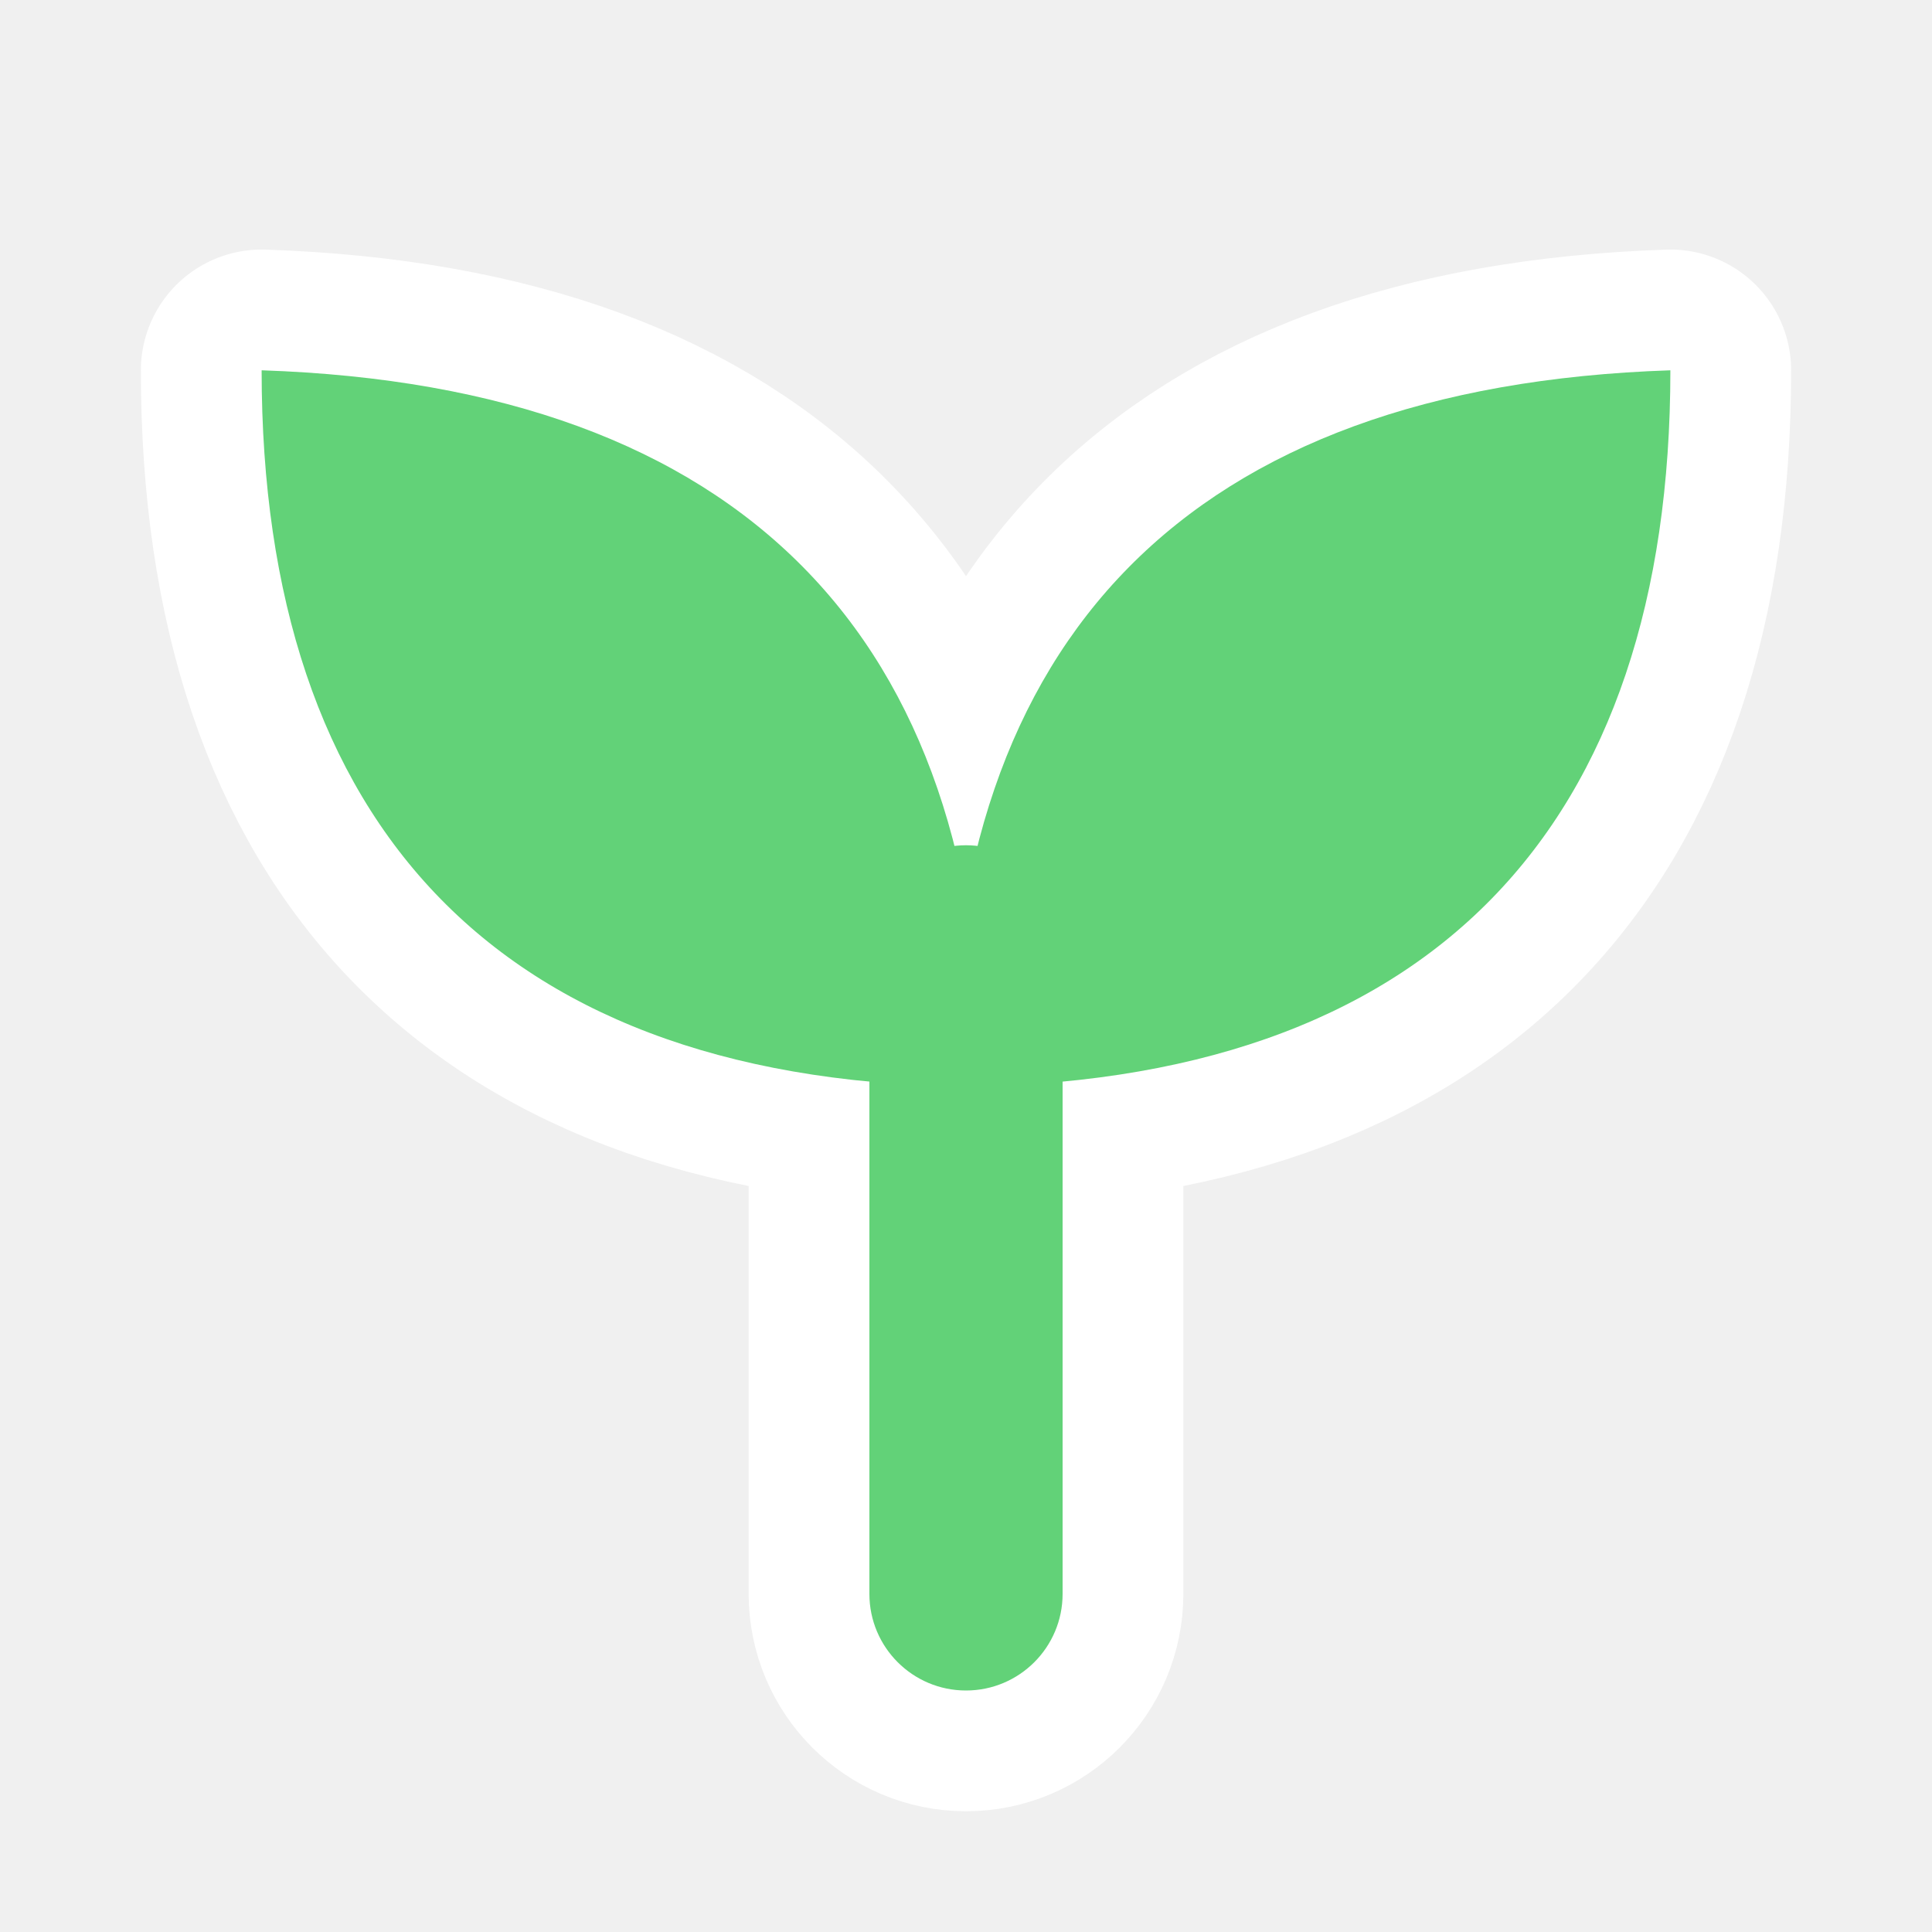
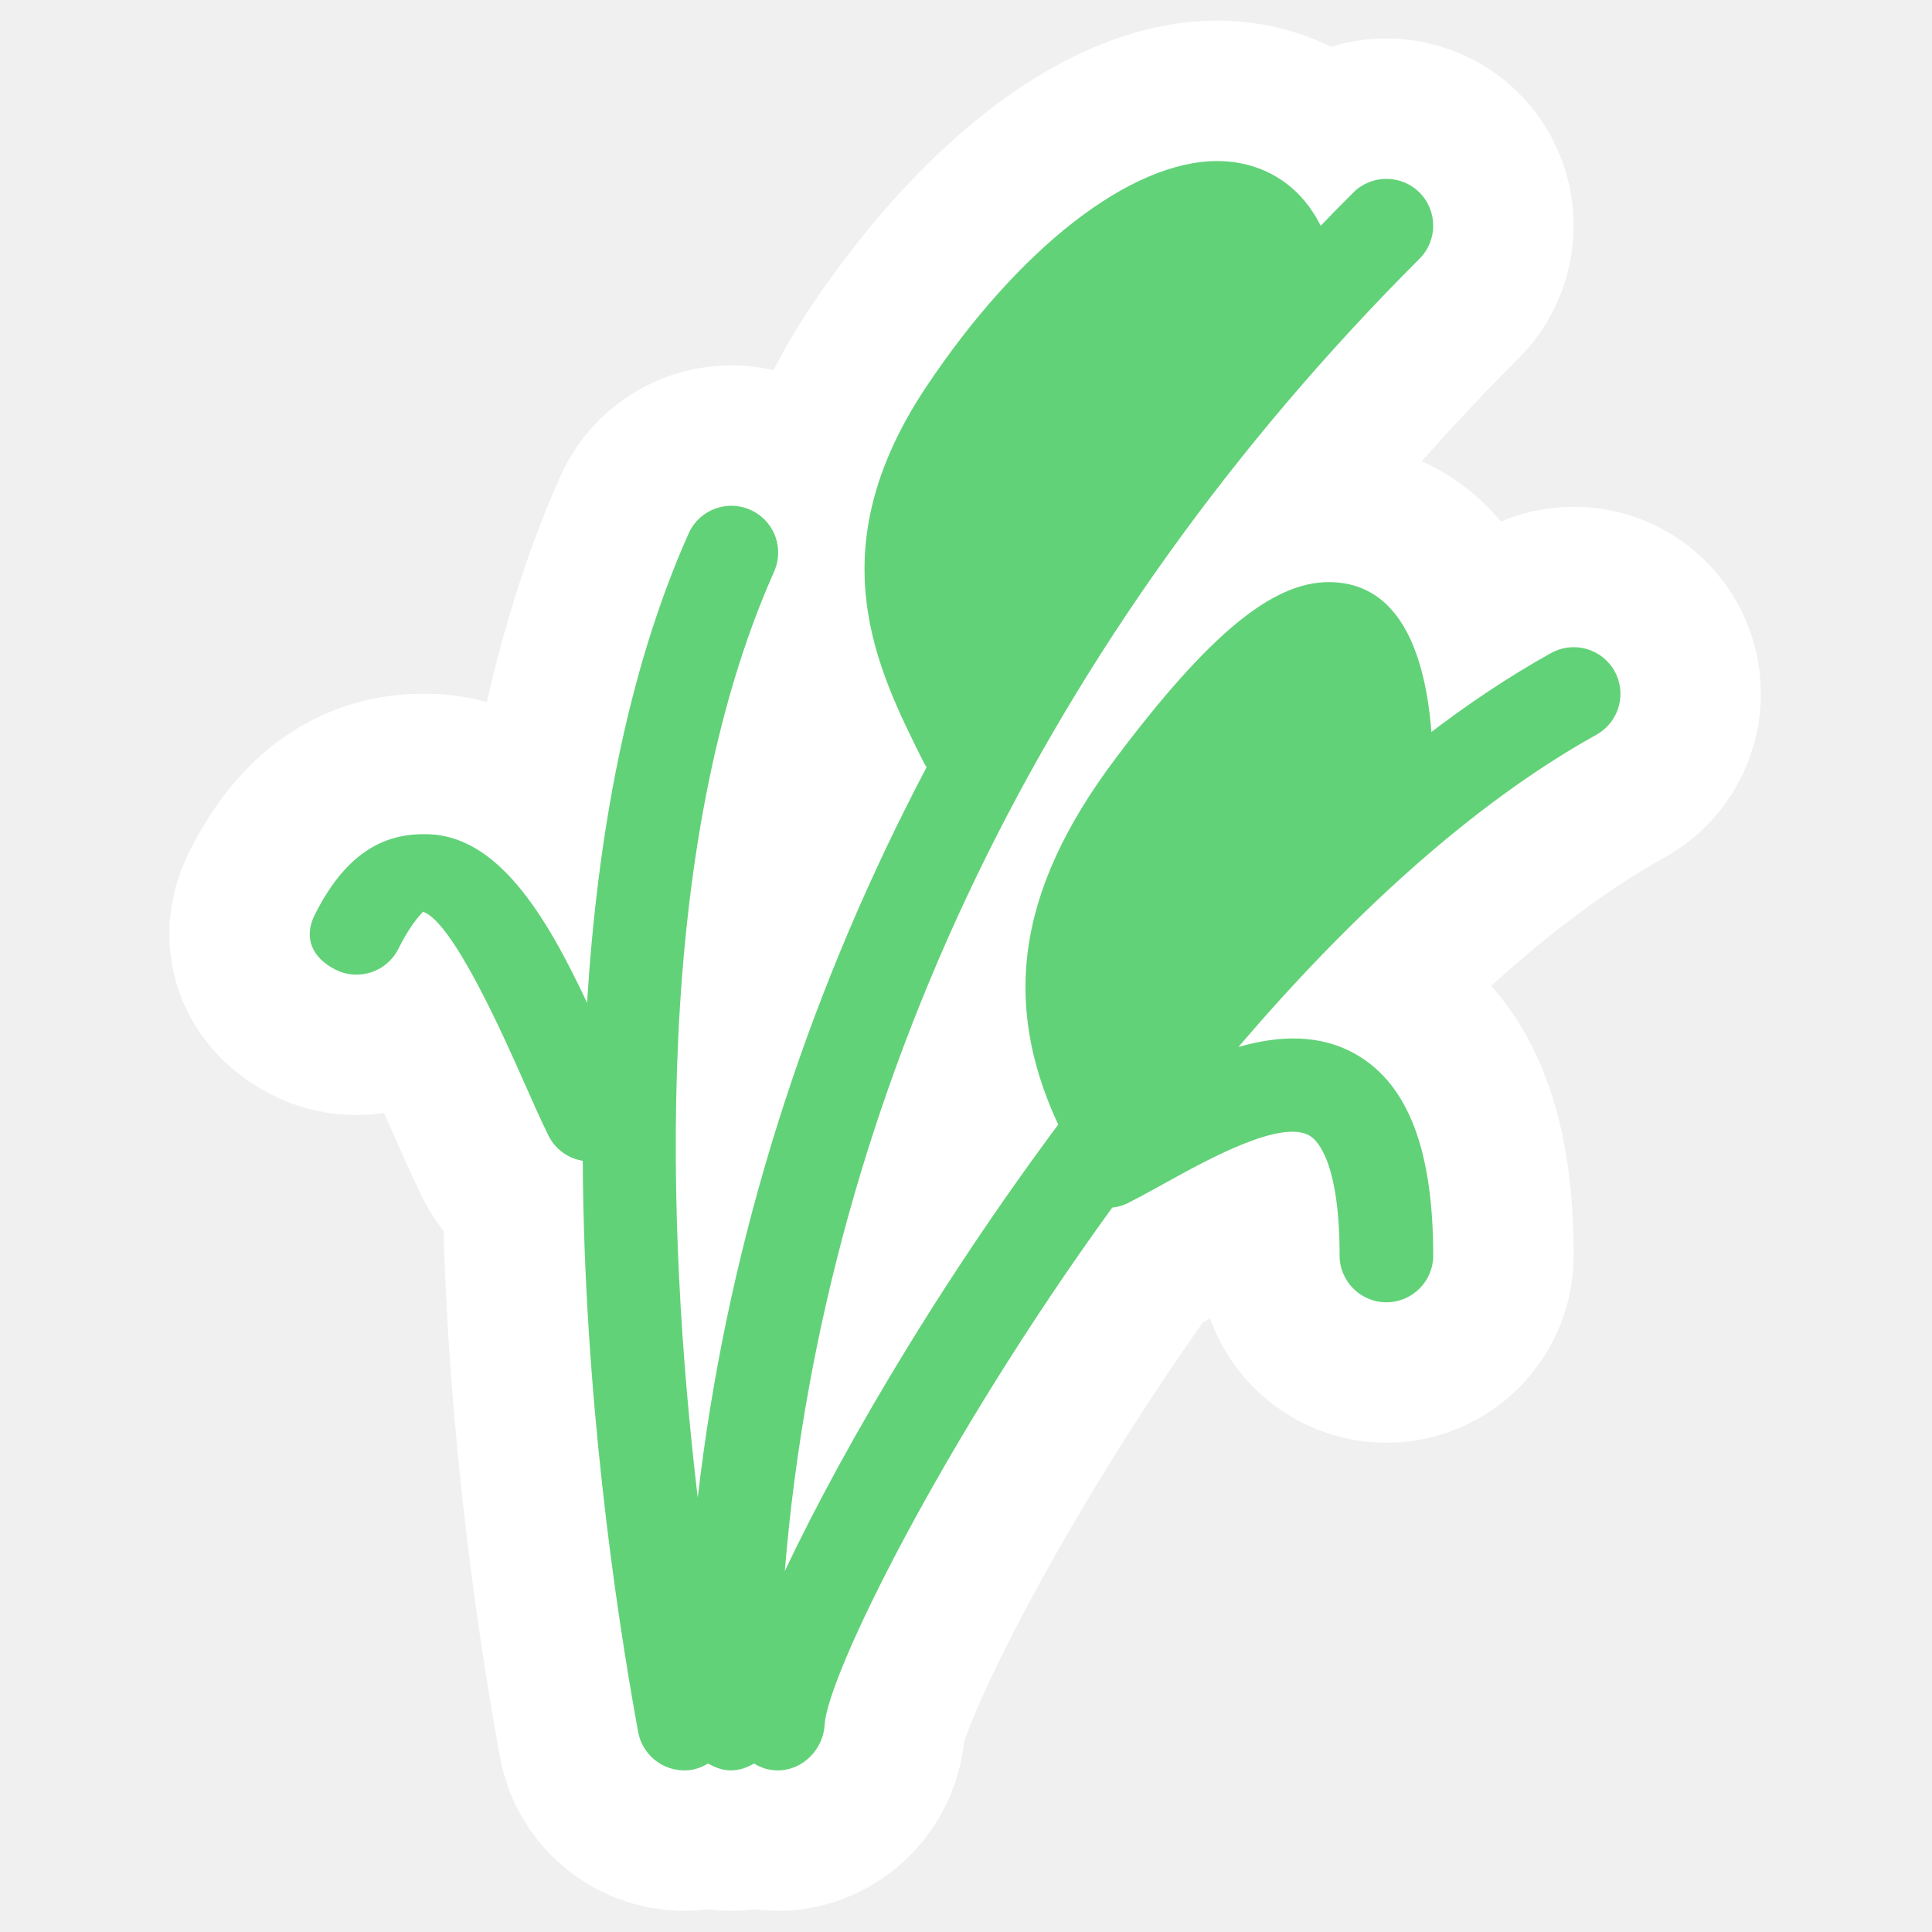
<svg xmlns="http://www.w3.org/2000/svg" viewBox="0 0 48 48" width="48" height="48">
  <g fill="#fff" stroke="#fff" stroke-width="6" stroke-linejoin="round">
-     <path d="M6.5 9.2c12 .4 17.9 6.7 17.9 17.8-12 0-17.9-6.5-17.9-17.8Z" />
-     <path d="M41.5 9.2c-12 .4-17.9 6.7-17.9 17.8 12 0 17.9-6.5 17.9-17.8Z" />
-     <rect x="21.6" y="21" width="4.8" height="21" rx="2.4" />
+     <g transform="translate(5.37 3.28) scale(1.163)">
+       <path d="M21.388.62c-1.852 0-4.235 1.849-6.22 4.826-2.322 3.483-1.069 5.989-.062 8.002.155.31.459.517.805.549.029.001.059.003.089.003a1 1 0 00.8-.4c2.394-3.193 6.211-8.196 6.907-8.893A.997.997 0 0024 4C24 1.508 22.65.62 21.388.62zm2.378 8.995c-1.21 0-2.575 1.132-4.565 3.785-2.124 2.831-2.461 5.313-1.095 8.047a1 1 0 001.663.194c1.719-2.063 5.173-6.168 5.938-6.934A1 1 0 0026 14c0-1.085 0-4.385-2.234-4.385z" />
+       <path d="M29.874 11.517a.998.998 0 00-1.359-.385c-7.171 3.983-13.783 14.15-16.367 19.609.838-10.195 5.569-20.044 13.559-28.034a.999.999 0 10-1.414-1.414C16.33 9.256 11.466 19.01 10.288 29.174c-.674-5.697-.978-13.91 1.625-19.768a1 1 0 10-1.827-.813c-1.326 2.983-1.945 6.501-2.162 10.009C7.04 16.718 6.001 15 4.472 15h-.046c-.91 0-1.691.466-2.321 1.726-.247.494-.047.922.447 1.169a1 1 0 001.342-.447c.311-.622.525-.77.521-.792.636.196 1.744 2.696 2.162 3.642.196.443.374.842.527 1.15a.987.987 0 00.728.529c.026 4.957.698 9.53 1.163 12.091l.02.11a1.002 1.002 0 001.163.806.982.982 0 00.331-.132c.147.086.308.148.491.148s.344-.062.492-.147a.939.939 0 00.482.147H12c.53 0 .971-.448 1-.98.057-1.037 2.494-6.014 6.143-11.043a.973.973 0 00.305-.082c.244-.122.517-.272.808-.433.934-.517 2.494-1.38 3.106-1.02.149.088.638.535.638 2.558a1 1 0 102 0c0-2.236-.53-3.636-1.622-4.28-.783-.461-1.668-.424-2.54-.174 2.32-2.714 4.938-5.165 7.647-6.67a.998.998 0 00.389-1.359z" />
+     </g>
  </g>
  <g fill="#62D278">
-     <path d="M6.5 9.2c12 .4 17.9 6.7 17.9 17.8-12 0-17.9-6.5-17.9-17.8Z" />
-     <path d="M41.5 9.2c-12 .4-17.9 6.7-17.9 17.8 12 0 17.9-6.5 17.9-17.8Z" />
-     <rect x="21.6" y="21" width="4.8" height="21" rx="2.4" />
+     <g transform="translate(5.37 3.28) scale(1.163)">
+       <path d="M21.388.62c-1.852 0-4.235 1.849-6.22 4.826-2.322 3.483-1.069 5.989-.062 8.002.155.31.459.517.805.549.029.001.059.003.089.003a1 1 0 00.8-.4c2.394-3.193 6.211-8.196 6.907-8.893A.997.997 0 0024 4C24 1.508 22.65.62 21.388.62zm2.378 8.995c-1.21 0-2.575 1.132-4.565 3.785-2.124 2.831-2.461 5.313-1.095 8.047a1 1 0 001.663.194c1.719-2.063 5.173-6.168 5.938-6.934A1 1 0 0026 14c0-1.085 0-4.385-2.234-4.385z" />
+       <path d="M29.874 11.517a.998.998 0 00-1.359-.385c-7.171 3.983-13.783 14.15-16.367 19.609.838-10.195 5.569-20.044 13.559-28.034a.999.999 0 10-1.414-1.414C16.33 9.256 11.466 19.01 10.288 29.174c-.674-5.697-.978-13.91 1.625-19.768a1 1 0 10-1.827-.813c-1.326 2.983-1.945 6.501-2.162 10.009C7.04 16.718 6.001 15 4.472 15h-.046c-.91 0-1.691.466-2.321 1.726-.247.494-.047.922.447 1.169a1 1 0 001.342-.447c.311-.622.525-.77.521-.792.636.196 1.744 2.696 2.162 3.642.196.443.374.842.527 1.15a.987.987 0 00.728.529c.026 4.957.698 9.53 1.163 12.091l.02.11a1.002 1.002 0 001.163.806.982.982 0 00.331-.132c.147.086.308.148.491.148s.344-.062.492-.147a.939.939 0 00.482.147H12c.53 0 .971-.448 1-.98.057-1.037 2.494-6.014 6.143-11.043a.973.973 0 00.305-.082c.244-.122.517-.272.808-.433.934-.517 2.494-1.38 3.106-1.02.149.088.638.535.638 2.558a1 1 0 102 0c0-2.236-.53-3.636-1.622-4.28-.783-.461-1.668-.424-2.54-.174 2.32-2.714 4.938-5.165 7.647-6.67a.998.998 0 00.389-1.359z" />
+     </g>
  </g>
</svg>
